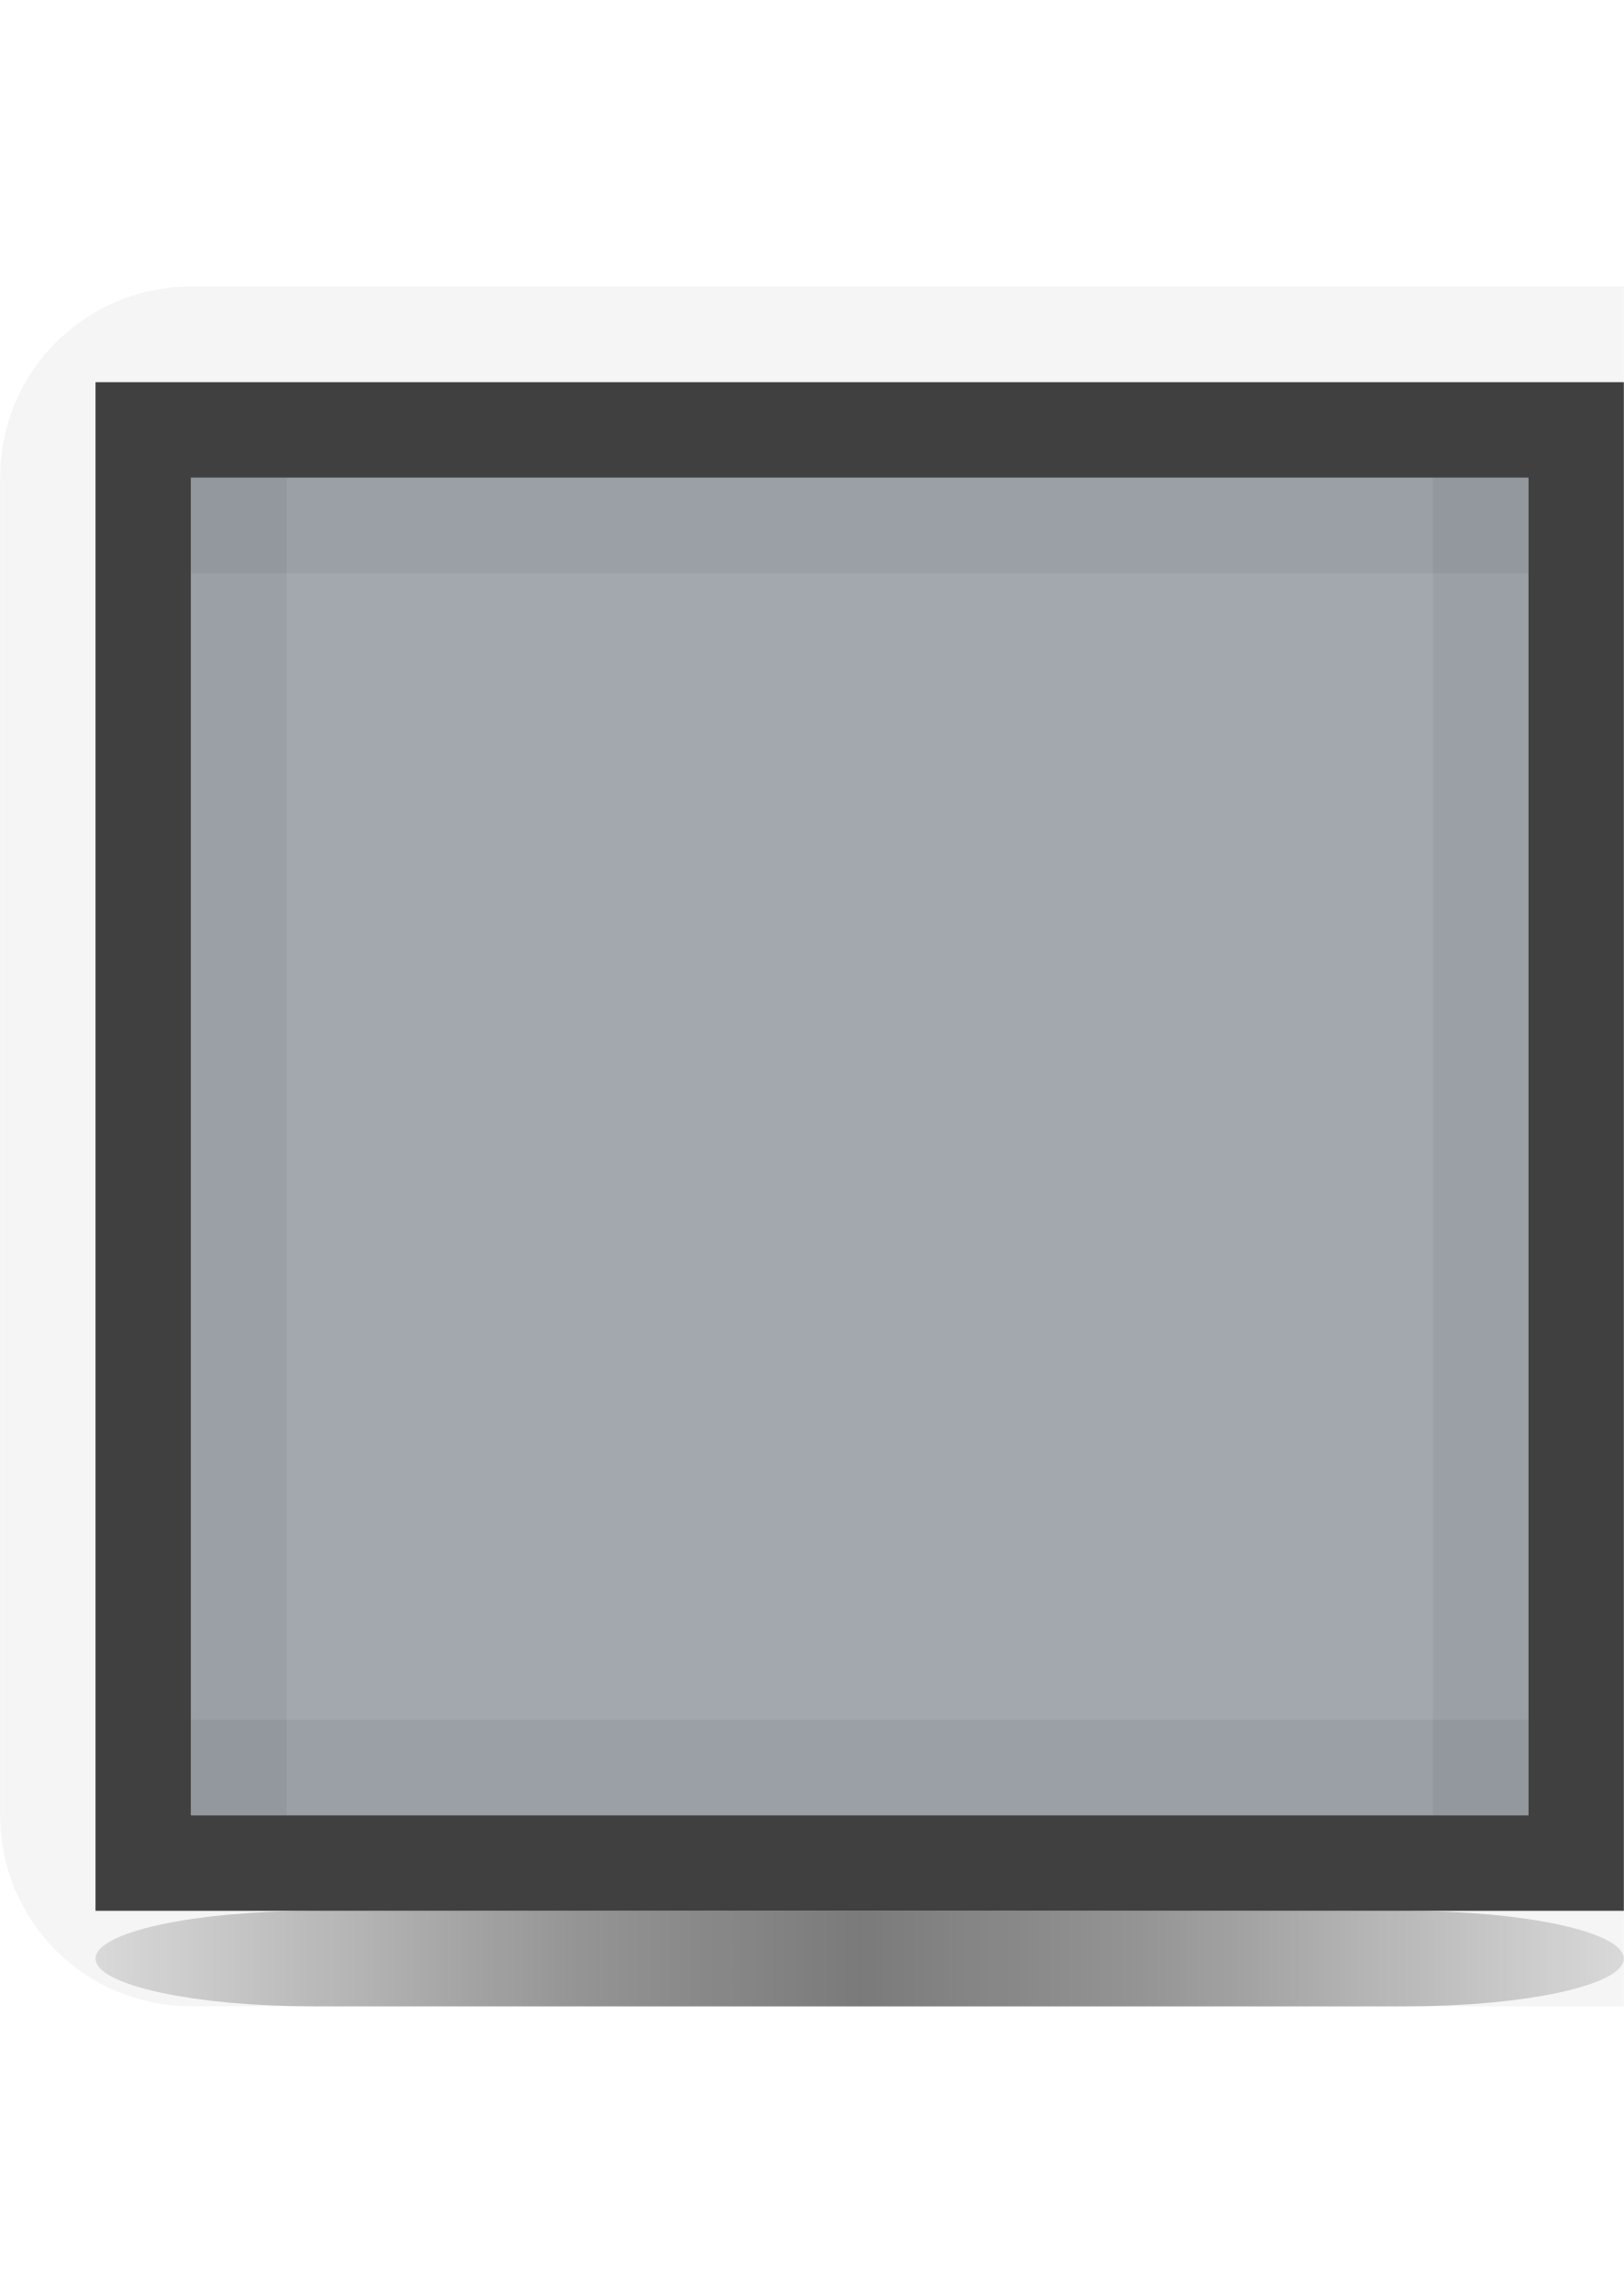
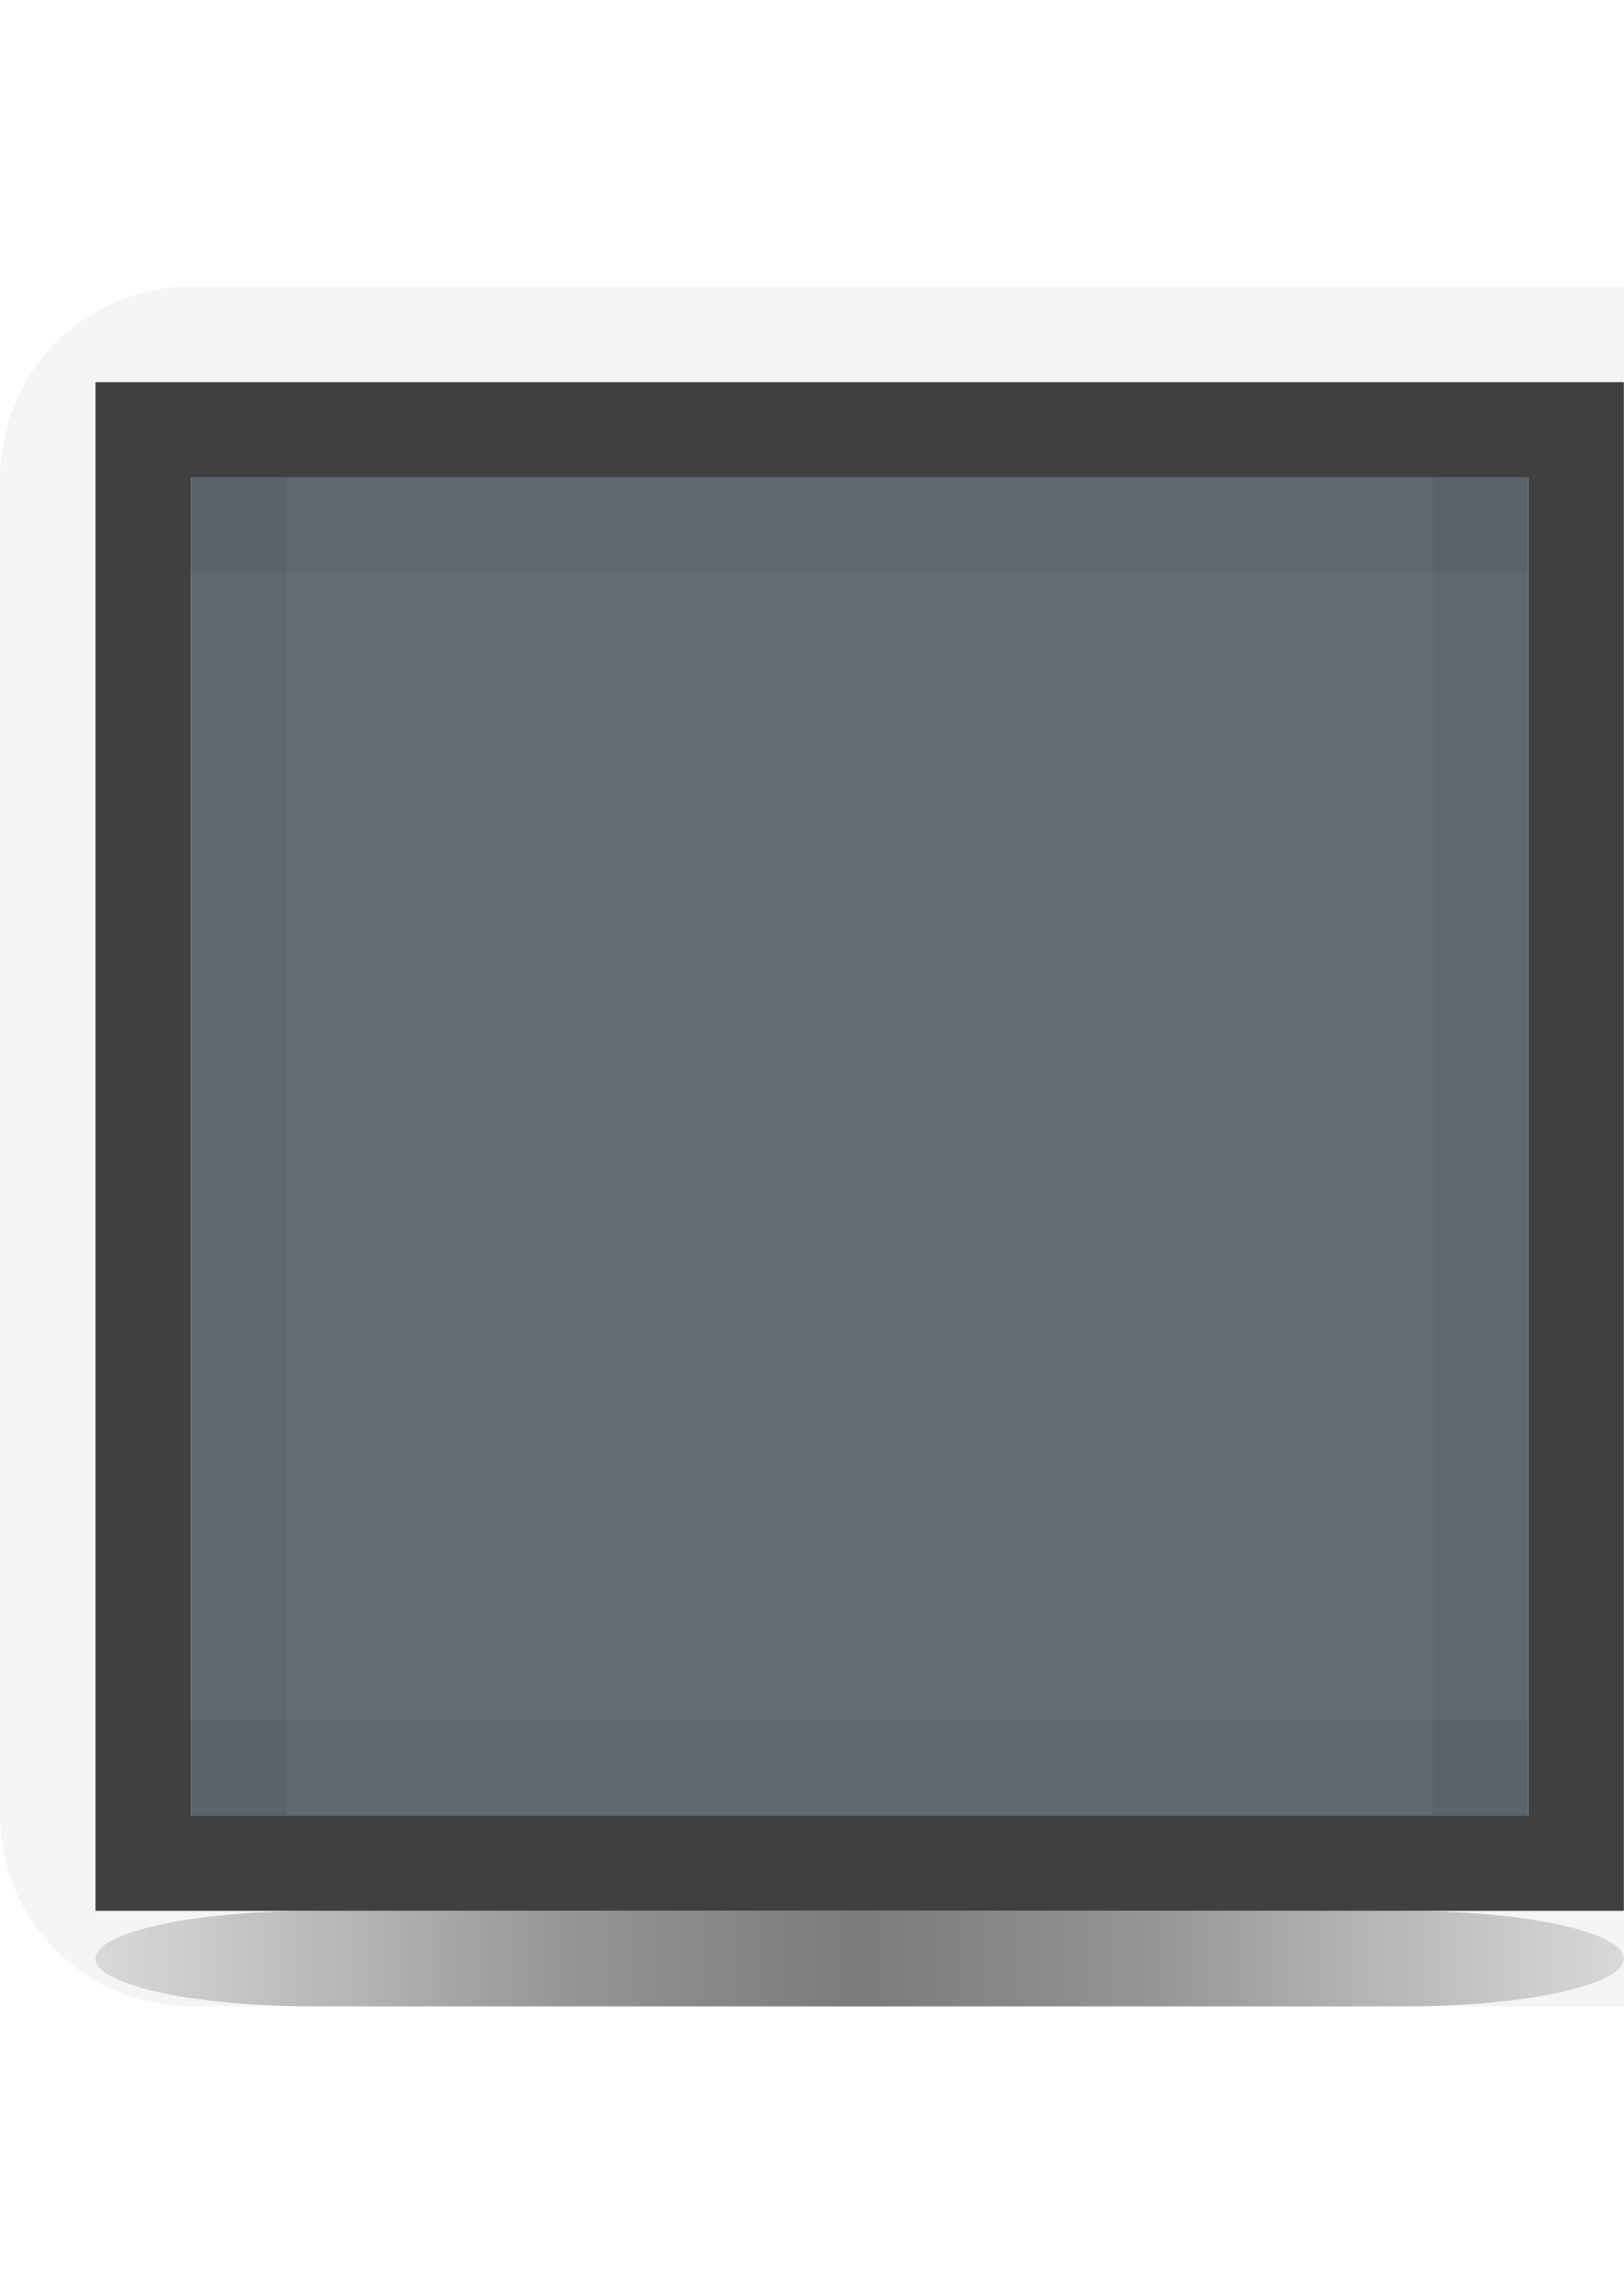
<svg xmlns="http://www.w3.org/2000/svg" xmlns:xlink="http://www.w3.org/1999/xlink" width="17" height="24" id="svg11300" version="1.0" style="display:inline;enable-background:new">
  <defs id="defs3">
    <linearGradient spreadMethod="reflect" gradientUnits="userSpaceOnUse" y2="297" x2="22" y1="297" x1="2" id="linearGradient5205" xlink:href="#linearGradient5235" gradientTransform="translate(-2.999999,1e-5)" />
    <linearGradient id="linearGradient5235">
      <stop style="stop-color:#000000;stop-opacity:0;" offset="0" id="stop5237" />
      <stop id="stop5239" offset="0.35" style="stop-color:#000000;stop-opacity:0.784;" />
      <stop id="stop5241" offset="0.5" style="stop-color:#000000;stop-opacity:1;" />
      <stop style="stop-color:#000000;stop-opacity:0.784;" offset="0.65" id="stop5243" />
      <stop style="stop-color:#000000;stop-opacity:0;" offset="1" id="stop5245" />
    </linearGradient>
  </defs>
  <g style="display:inline" id="layer1" transform="translate(0,-276)">
    <path style="display:inline;opacity:0.04;fill:#000000;fill-opacity:1;stroke:none;enable-background:new" d="m 2.001,278.999 c -1.108,-7e-5 -2,0.892 -2,2 l 0,14 c 0,1.108 0.892,2 2,2 L 17,297 l 0,-1 -15.999,-9.2e-4 0,-16 L 17,280 l 0,-1 z" id="rect4136" />
    <path style="opacity:0.75;fill:#000000;fill-opacity:1;stroke:none" d="M 1 4 L 1 20 L 17 20 L 17 4 L 1 4 z M 2 5 L 16 5 L 16 19 L 2 19 L 2 5 z " transform="translate(0,276)" id="rect4272" />
    <rect ry="2" y="296" x="1" height="1" width="16" id="rect5197" style="display:inline;opacity:0.5;fill:url(#linearGradient5205);fill-opacity:1;stroke:none;enable-background:new" rx="2.286" />
-     <rect y="-295" x="2" height="14" width="14" id="rect4270-9" style="display:inline;opacity:0.5;fill:#46525e;fill-opacity:1;stroke:none;enable-background:new" transform="scale(1,-1)" />
+     <rect y="-295" x="2" height="14" width="14" id="rect4270-9" style="display:inline;opacity:0.8;fill:#3d4853;fill-opacity:1;stroke:none;enable-background:new" transform="scale(1,-1)" />
    <g transform="translate(0,-3)" id="g3087" style="display:inline;opacity:1;enable-background:new">
      <path style="opacity:0.05;fill:#000000;fill-opacity:1;stroke:none" d="m 2,284 14,0 0,1 -14,0 z" id="rect3949" />
      <path transform="matrix(0,1,-1,0,0,0)" style="opacity:0.05;fill:#000000;fill-opacity:1;stroke:none" d="m 284,-3 14,0 0,1 -14,0 z" id="rect3951" />
      <path transform="matrix(0,1,-1,0,0,0)" style="opacity:0.05;fill:#000000;fill-opacity:1;stroke:none" d="m 284,-16 14,0 0,1 -14,0 z" id="rect3953" />
      <path style="opacity:0.05;fill:#000000;fill-opacity:1;stroke:none" d="m 2,297 14,0 0,1 -14,0 z" id="rect3967" />
    </g>
  </g>
</svg>
